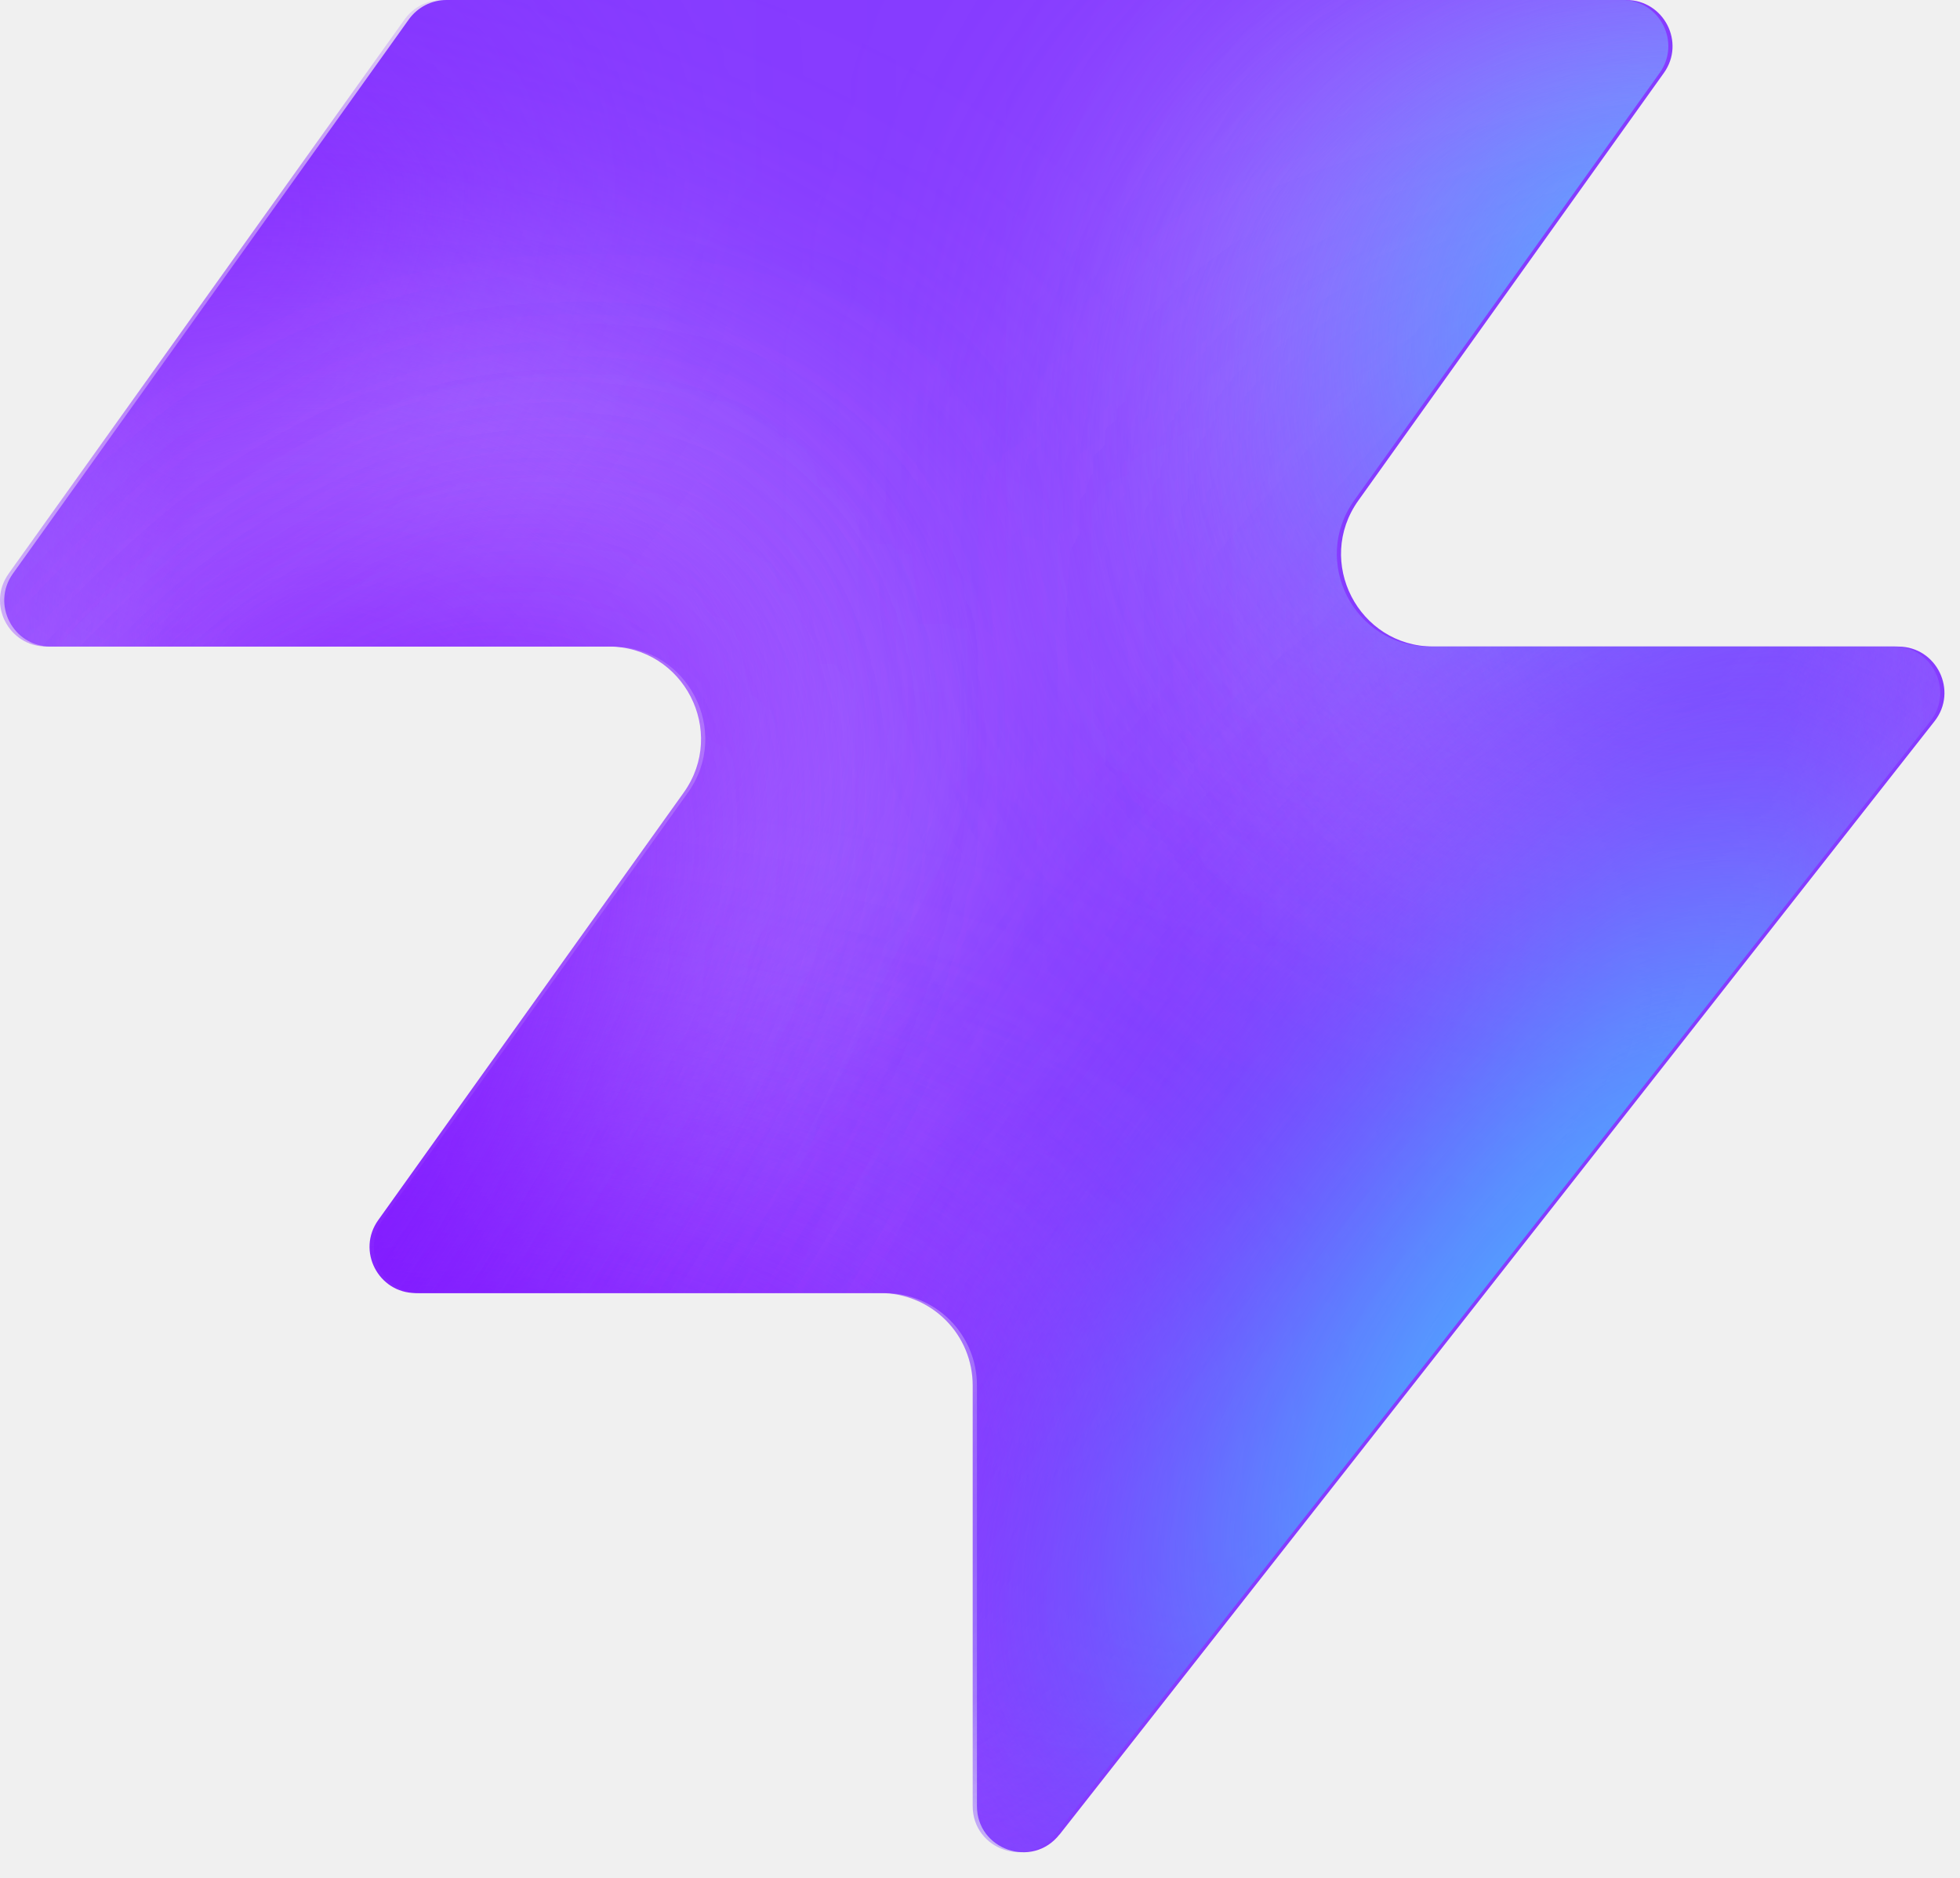
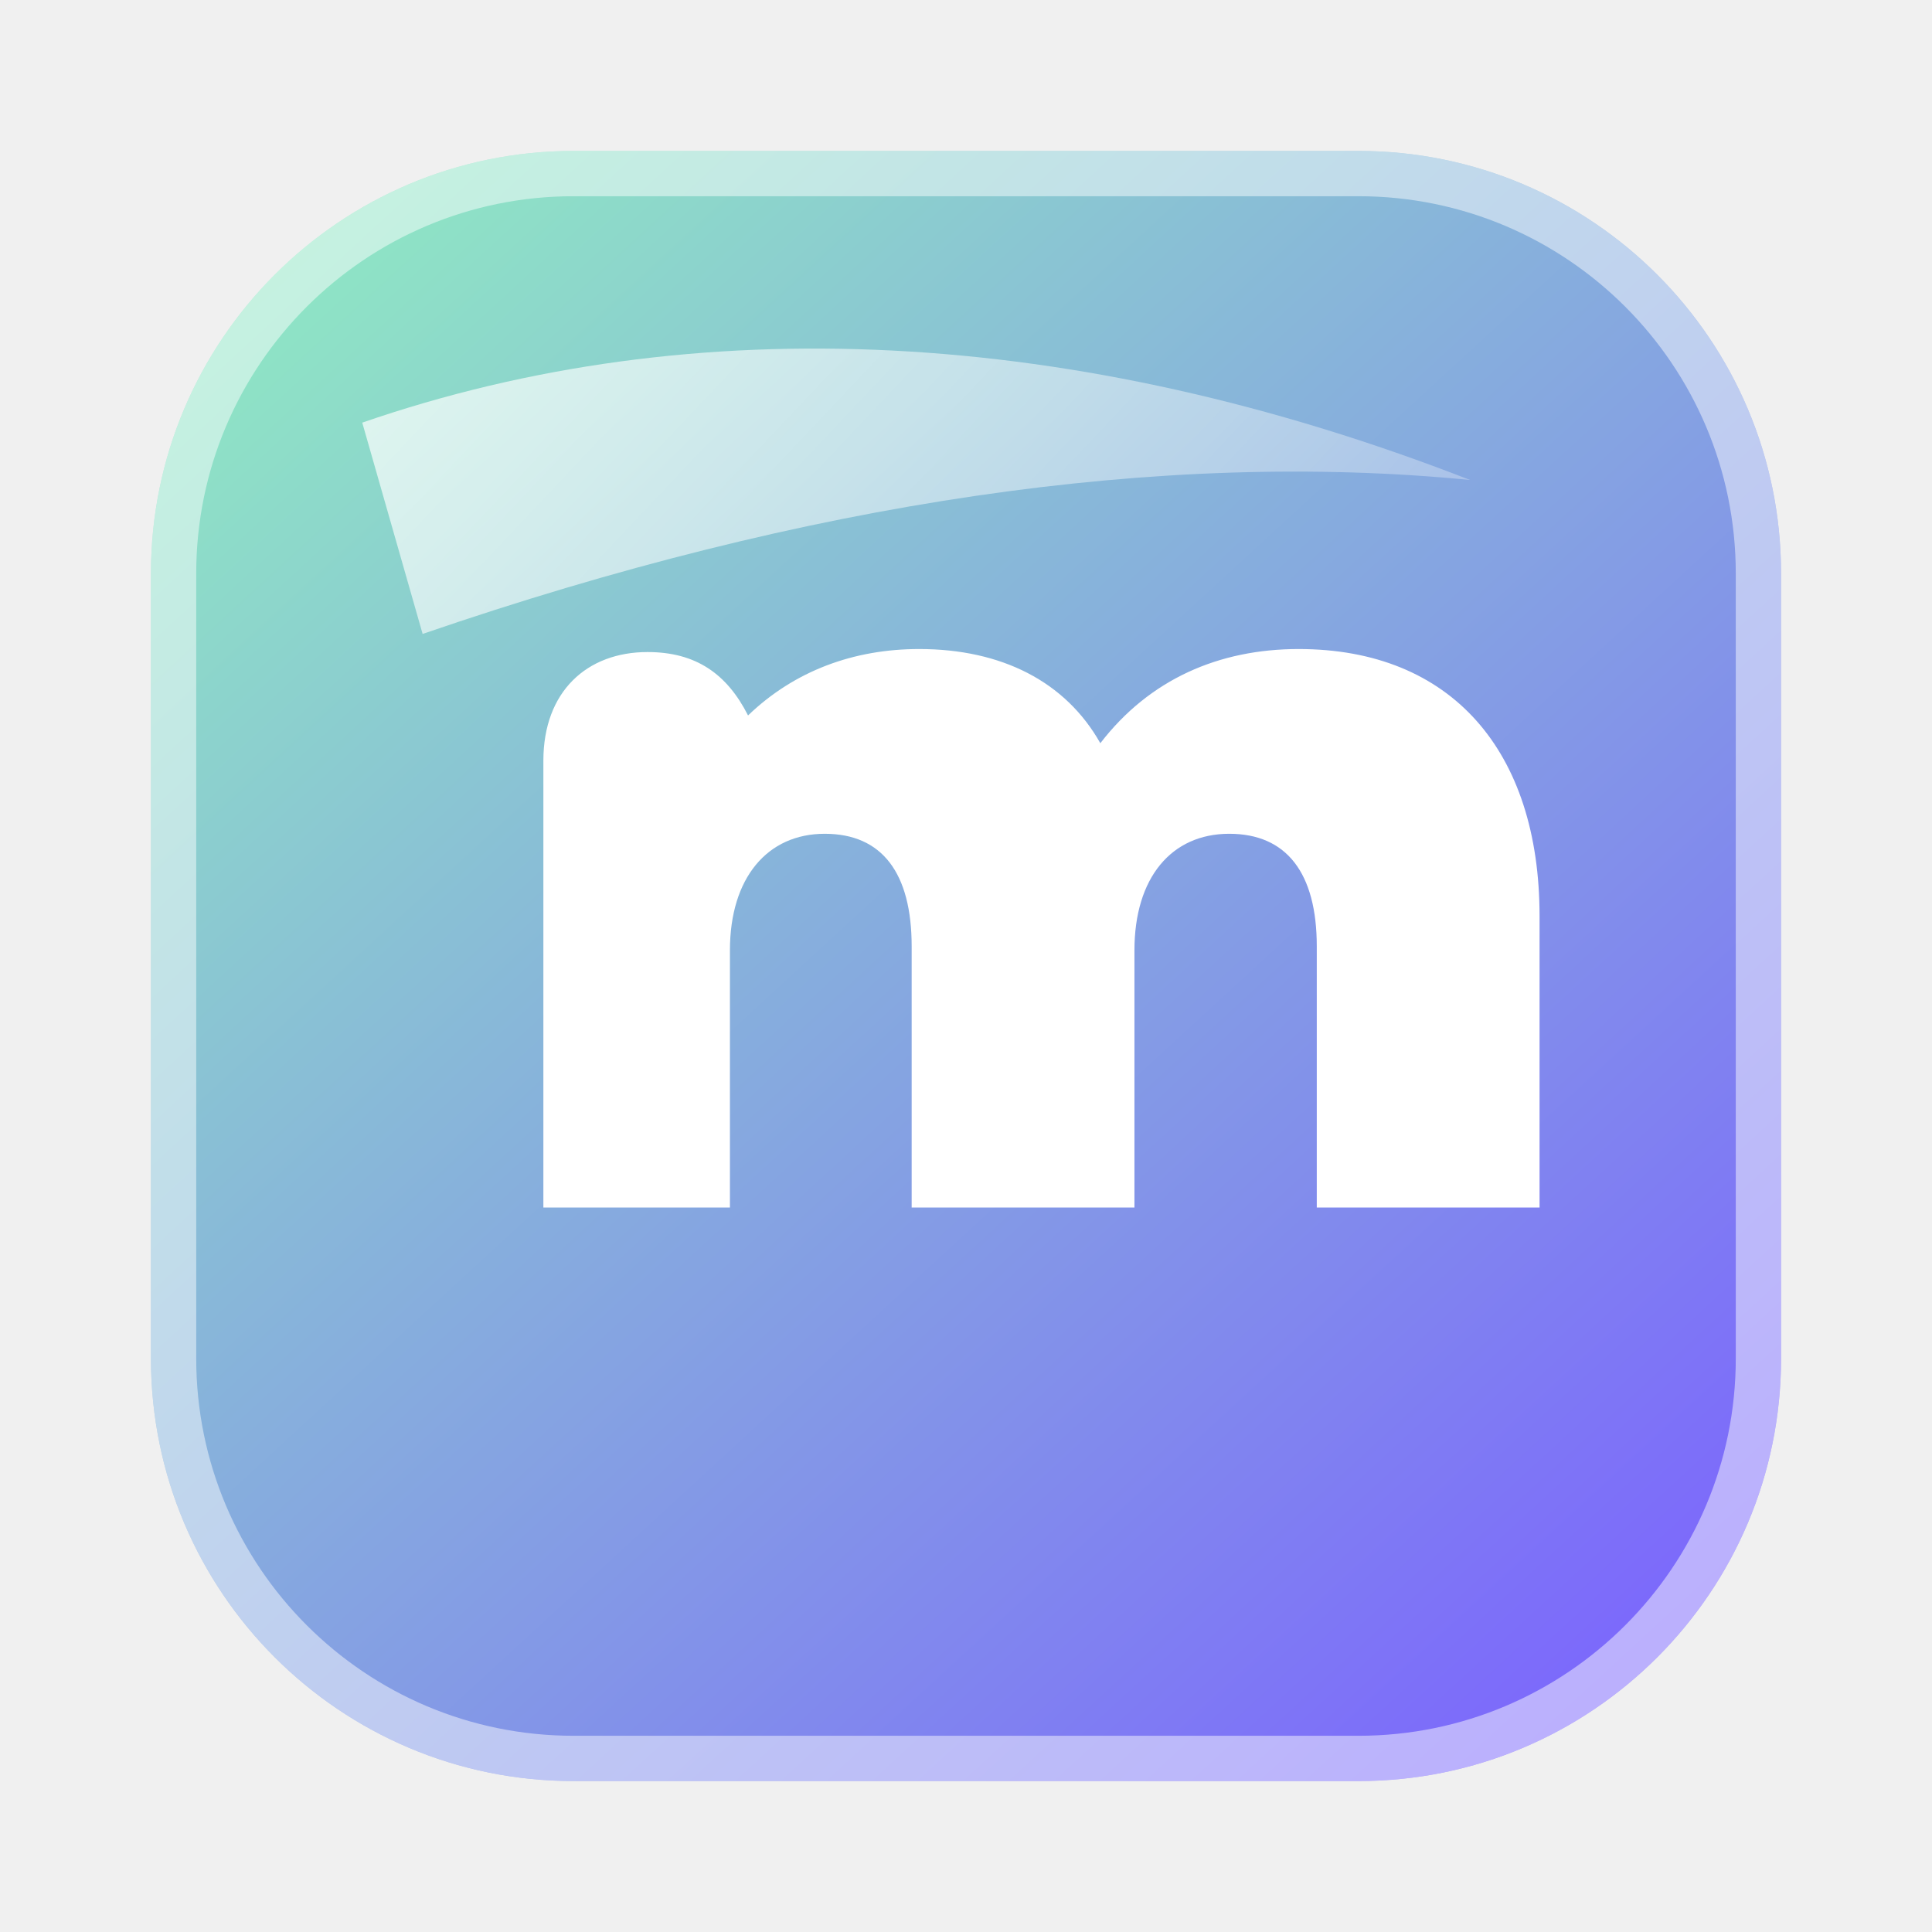
- <svg xmlns="http://www.w3.org/2000/svg" width="48" height="46" fill="none" viewBox="0 0 48 46">
-   <path fill="#863bff" d="M25.946 44.938c-.664.845-2.021.375-2.021-.698V33.937a2.26 2.26 0 0 0-2.262-2.262H10.287c-.92 0-1.456-1.04-.92-1.788l7.48-10.471c1.07-1.497 0-3.578-1.842-3.578H1.237c-.92 0-1.456-1.04-.92-1.788L10.013.474c.214-.297.556-.474.92-.474h28.894c.92 0 1.456 1.04.92 1.788l-7.48 10.471c-1.07 1.498 0 3.579 1.842 3.579h11.377c.943 0 1.473 1.088.89 1.83L25.947 44.94z" style="fill:#863bff;fill:color(display-p3 .525 .23 1);fill-opacity:1" />
-   <mask id="a" width="48" height="46" x="0" y="0" maskUnits="userSpaceOnUse" style="mask-type:alpha">
-     <path fill="#000" d="M25.842 44.938c-.664.844-2.021.375-2.021-.698V33.937a2.26 2.26 0 0 0-2.262-2.262H10.183c-.92 0-1.456-1.04-.92-1.788l7.48-10.471c1.07-1.498 0-3.579-1.842-3.579H1.133c-.92 0-1.456-1.04-.92-1.787L9.91.473c.214-.297.556-.474.92-.474h28.894c.92 0 1.456 1.04.92 1.788l-7.48 10.471c-1.07 1.498 0 3.578 1.842 3.578h11.377c.943 0 1.473 1.088.89 1.832L25.843 44.94z" style="fill:#000;fill-opacity:1" />
-   </mask>
-   <g mask="url(#a)">
-     <g filter="url(#b)">
-       <ellipse cx="5.508" cy="14.704" fill="#ede6ff" rx="5.508" ry="14.704" style="fill:#ede6ff;fill:color(display-p3 .927 .903 1);fill-opacity:1" transform="matrix(.00324 1 1 -.00324 -4.47 31.516)" />
-     </g>
-     <g filter="url(#c)">
-       <ellipse cx="10.399" cy="29.851" fill="#ede6ff" rx="10.399" ry="29.851" style="fill:#ede6ff;fill:color(display-p3 .927 .903 1);fill-opacity:1" transform="matrix(.00324 1 1 -.00324 -39.328 7.883)" />
-     </g>
-     <g filter="url(#d)">
-       <ellipse cx="5.508" cy="30.487" fill="#7e14ff" rx="5.508" ry="30.487" style="fill:#7e14ff;fill:color(display-p3 .492 .077 1);fill-opacity:1" transform="rotate(89.814 -25.913 -14.639)scale(1 -1)" />
-     </g>
-     <g filter="url(#e)">
-       <ellipse cx="5.508" cy="30.599" fill="#7e14ff" rx="5.508" ry="30.599" style="fill:#7e14ff;fill:color(display-p3 .492 .077 1);fill-opacity:1" transform="rotate(89.814 -32.644 -3.334)scale(1 -1)" />
-     </g>
-     <g filter="url(#f)">
-       <ellipse cx="5.508" cy="30.599" fill="#7e14ff" rx="5.508" ry="30.599" style="fill:#7e14ff;fill:color(display-p3 .492 .077 1);fill-opacity:1" transform="matrix(.00324 1 1 -.00324 -34.34 30.47)" />
-     </g>
-     <g filter="url(#g)">
-       <ellipse cx="14.072" cy="22.078" fill="#ede6ff" rx="14.072" ry="22.078" style="fill:#ede6ff;fill:color(display-p3 .927 .903 1);fill-opacity:1" transform="rotate(93.35 24.506 48.493)scale(-1 1)" />
-     </g>
-     <g filter="url(#h)">
-       <ellipse cx="3.47" cy="21.501" fill="#7e14ff" rx="3.47" ry="21.501" style="fill:#7e14ff;fill:color(display-p3 .492 .077 1);fill-opacity:1" transform="rotate(89.009 28.708 47.59)scale(-1 1)" />
-     </g>
-     <g filter="url(#i)">
-       <ellipse cx="3.47" cy="21.501" fill="#7e14ff" rx="3.47" ry="21.501" style="fill:#7e14ff;fill:color(display-p3 .492 .077 1);fill-opacity:1" transform="rotate(89.009 28.708 47.59)scale(-1 1)" />
-     </g>
-     <g filter="url(#j)">
-       <ellipse cx=".387" cy="8.972" fill="#7e14ff" rx="4.407" ry="29.108" style="fill:#7e14ff;fill:color(display-p3 .492 .077 1);fill-opacity:1" transform="rotate(39.51 .387 8.972)" />
-     </g>
-     <g filter="url(#k)">
-       <ellipse cx="47.523" cy="-6.092" fill="#7e14ff" rx="4.407" ry="29.108" style="fill:#7e14ff;fill:color(display-p3 .492 .077 1);fill-opacity:1" transform="rotate(37.892 47.523 -6.092)" />
-     </g>
-     <g filter="url(#l)">
-       <ellipse cx="41.412" cy="6.333" fill="#47bfff" rx="5.971" ry="9.665" style="fill:#47bfff;fill:color(display-p3 .28 .748 1);fill-opacity:1" transform="rotate(37.892 41.412 6.333)" />
-     </g>
-     <g filter="url(#m)">
-       <ellipse cx="-1.879" cy="38.332" fill="#7e14ff" rx="4.407" ry="29.108" style="fill:#7e14ff;fill:color(display-p3 .492 .077 1);fill-opacity:1" transform="rotate(37.892 -1.88 38.332)" />
-     </g>
-     <g filter="url(#n)">
-       <ellipse cx="-1.879" cy="38.332" fill="#7e14ff" rx="4.407" ry="29.108" style="fill:#7e14ff;fill:color(display-p3 .492 .077 1);fill-opacity:1" transform="rotate(37.892 -1.88 38.332)" />
-     </g>
-     <g filter="url(#o)">
-       <ellipse cx="35.651" cy="29.907" fill="#7e14ff" rx="4.407" ry="29.108" style="fill:#7e14ff;fill:color(display-p3 .492 .077 1);fill-opacity:1" transform="rotate(37.892 35.651 29.907)" />
-     </g>
-     <g filter="url(#p)">
-       <ellipse cx="38.418" cy="32.4" fill="#47bfff" rx="5.971" ry="15.297" style="fill:#47bfff;fill:color(display-p3 .28 .748 1);fill-opacity:1" transform="rotate(37.892 38.418 32.4)" />
-     </g>
-   </g>
+ <svg xmlns="http://www.w3.org/2000/svg" width="64" height="64" viewBox="0 0 64 64" fill="none">
  <defs>
-     <filter id="b" width="60.045" height="41.654" x="-19.77" y="16.149" color-interpolation-filters="sRGB" filterUnits="userSpaceOnUse">
-       <feFlood flood-opacity="0" result="BackgroundImageFix" />
-       <feBlend in="SourceGraphic" in2="BackgroundImageFix" result="shape" />
-       <feGaussianBlur result="effect1_foregroundBlur_2002_17158" stdDeviation="7.659" />
-     </filter>
-     <filter id="c" width="90.34" height="51.437" x="-54.613" y="-7.533" color-interpolation-filters="sRGB" filterUnits="userSpaceOnUse">
-       <feFlood flood-opacity="0" result="BackgroundImageFix" />
-       <feBlend in="SourceGraphic" in2="BackgroundImageFix" result="shape" />
-       <feGaussianBlur result="effect1_foregroundBlur_2002_17158" stdDeviation="7.659" />
-     </filter>
-     <filter id="d" width="79.355" height="29.4" x="-49.64" y="2.03" color-interpolation-filters="sRGB" filterUnits="userSpaceOnUse">
-       <feFlood flood-opacity="0" result="BackgroundImageFix" />
-       <feBlend in="SourceGraphic" in2="BackgroundImageFix" result="shape" />
-       <feGaussianBlur result="effect1_foregroundBlur_2002_17158" stdDeviation="4.596" />
-     </filter>
-     <filter id="e" width="79.579" height="29.4" x="-45.045" y="20.029" color-interpolation-filters="sRGB" filterUnits="userSpaceOnUse">
-       <feFlood flood-opacity="0" result="BackgroundImageFix" />
-       <feBlend in="SourceGraphic" in2="BackgroundImageFix" result="shape" />
-       <feGaussianBlur result="effect1_foregroundBlur_2002_17158" stdDeviation="4.596" />
-     </filter>
-     <filter id="f" width="79.579" height="29.4" x="-43.513" y="21.178" color-interpolation-filters="sRGB" filterUnits="userSpaceOnUse">
-       <feFlood flood-opacity="0" result="BackgroundImageFix" />
-       <feBlend in="SourceGraphic" in2="BackgroundImageFix" result="shape" />
-       <feGaussianBlur result="effect1_foregroundBlur_2002_17158" stdDeviation="4.596" />
-     </filter>
-     <filter id="g" width="74.749" height="58.852" x="15.756" y="-17.901" color-interpolation-filters="sRGB" filterUnits="userSpaceOnUse">
-       <feFlood flood-opacity="0" result="BackgroundImageFix" />
-       <feBlend in="SourceGraphic" in2="BackgroundImageFix" result="shape" />
-       <feGaussianBlur result="effect1_foregroundBlur_2002_17158" stdDeviation="7.659" />
-     </filter>
-     <filter id="h" width="61.377" height="25.362" x="23.548" y="2.284" color-interpolation-filters="sRGB" filterUnits="userSpaceOnUse">
-       <feFlood flood-opacity="0" result="BackgroundImageFix" />
-       <feBlend in="SourceGraphic" in2="BackgroundImageFix" result="shape" />
-       <feGaussianBlur result="effect1_foregroundBlur_2002_17158" stdDeviation="4.596" />
-     </filter>
-     <filter id="i" width="61.377" height="25.362" x="23.548" y="2.284" color-interpolation-filters="sRGB" filterUnits="userSpaceOnUse">
-       <feFlood flood-opacity="0" result="BackgroundImageFix" />
-       <feBlend in="SourceGraphic" in2="BackgroundImageFix" result="shape" />
-       <feGaussianBlur result="effect1_foregroundBlur_2002_17158" stdDeviation="4.596" />
-     </filter>
-     <filter id="j" width="56.045" height="63.649" x="-27.636" y="-22.853" color-interpolation-filters="sRGB" filterUnits="userSpaceOnUse">
-       <feFlood flood-opacity="0" result="BackgroundImageFix" />
-       <feBlend in="SourceGraphic" in2="BackgroundImageFix" result="shape" />
-       <feGaussianBlur result="effect1_foregroundBlur_2002_17158" stdDeviation="4.596" />
-     </filter>
-     <filter id="k" width="54.814" height="64.646" x="20.116" y="-38.415" color-interpolation-filters="sRGB" filterUnits="userSpaceOnUse">
-       <feFlood flood-opacity="0" result="BackgroundImageFix" />
-       <feBlend in="SourceGraphic" in2="BackgroundImageFix" result="shape" />
-       <feGaussianBlur result="effect1_foregroundBlur_2002_17158" stdDeviation="4.596" />
-     </filter>
-     <filter id="l" width="33.541" height="35.313" x="24.641" y="-11.323" color-interpolation-filters="sRGB" filterUnits="userSpaceOnUse">
-       <feFlood flood-opacity="0" result="BackgroundImageFix" />
-       <feBlend in="SourceGraphic" in2="BackgroundImageFix" result="shape" />
-       <feGaussianBlur result="effect1_foregroundBlur_2002_17158" stdDeviation="4.596" />
-     </filter>
-     <filter id="m" width="54.814" height="64.646" x="-29.286" y="6.009" color-interpolation-filters="sRGB" filterUnits="userSpaceOnUse">
-       <feFlood flood-opacity="0" result="BackgroundImageFix" />
-       <feBlend in="SourceGraphic" in2="BackgroundImageFix" result="shape" />
-       <feGaussianBlur result="effect1_foregroundBlur_2002_17158" stdDeviation="4.596" />
-     </filter>
-     <filter id="n" width="54.814" height="64.646" x="-29.286" y="6.009" color-interpolation-filters="sRGB" filterUnits="userSpaceOnUse">
-       <feFlood flood-opacity="0" result="BackgroundImageFix" />
-       <feBlend in="SourceGraphic" in2="BackgroundImageFix" result="shape" />
-       <feGaussianBlur result="effect1_foregroundBlur_2002_17158" stdDeviation="4.596" />
-     </filter>
-     <filter id="o" width="54.814" height="64.646" x="8.244" y="-2.416" color-interpolation-filters="sRGB" filterUnits="userSpaceOnUse">
-       <feFlood flood-opacity="0" result="BackgroundImageFix" />
-       <feBlend in="SourceGraphic" in2="BackgroundImageFix" result="shape" />
-       <feGaussianBlur result="effect1_foregroundBlur_2002_17158" stdDeviation="4.596" />
-     </filter>
-     <filter id="p" width="39.409" height="43.623" x="18.713" y="10.588" color-interpolation-filters="sRGB" filterUnits="userSpaceOnUse">
-       <feFlood flood-opacity="0" result="BackgroundImageFix" />
-       <feBlend in="SourceGraphic" in2="BackgroundImageFix" result="shape" />
-       <feGaussianBlur result="effect1_foregroundBlur_2002_17158" stdDeviation="4.596" />
-     </filter>
+     <linearGradient id="markGradient" x1="10" y1="8" x2="56" y2="58" gradientUnits="userSpaceOnUse">
+       <stop stop-color="#8FE6C4" />
+       <stop offset="1" stop-color="#7B61FF" />
+     </linearGradient>
+     <linearGradient id="shineGradient" x1="16" y1="8" x2="52" y2="42" gradientUnits="userSpaceOnUse">
+       <stop stop-color="#FFFFFF" stop-opacity="0.72" />
+       <stop offset="1" stop-color="#FFFFFF" stop-opacity="0" />
+     </linearGradient>
  </defs>
+   <rect x="5" y="5" width="54" height="54" rx="14" fill="url(#markGradient)" />
+   <rect x="5.75" y="5.75" width="52.5" height="52.5" rx="13.25" stroke="#FFFFFF" stroke-opacity="0.48" stroke-width="1.5" />
+   <path d="M18 40V25.2C18 22.9 19.45 21.6 21.45 21.6C23.05 21.6 24.08 22.32 24.78 23.7C26.32 22.22 28.28 21.5 30.45 21.5C33.18 21.5 35.3 22.58 36.45 24.62C38.08 22.5 40.38 21.5 43.02 21.5C48.08 21.5 51 24.88 51 30.35V40H43.62V31.35C43.62 28.92 42.62 27.62 40.72 27.62C38.8 27.62 37.58 29.08 37.58 31.48V40H30.2V31.35C30.2 28.92 29.22 27.62 27.32 27.62C25.42 27.62 24.18 29.08 24.18 31.48V40H18Z" fill="white" />
+   <path d="M12 14C23 10.2 35.6 10.8 48.7 15.9C38.5 14.9 26.8 16.6 14 21L12 14Z" fill="url(#shineGradient)" />
</svg>
